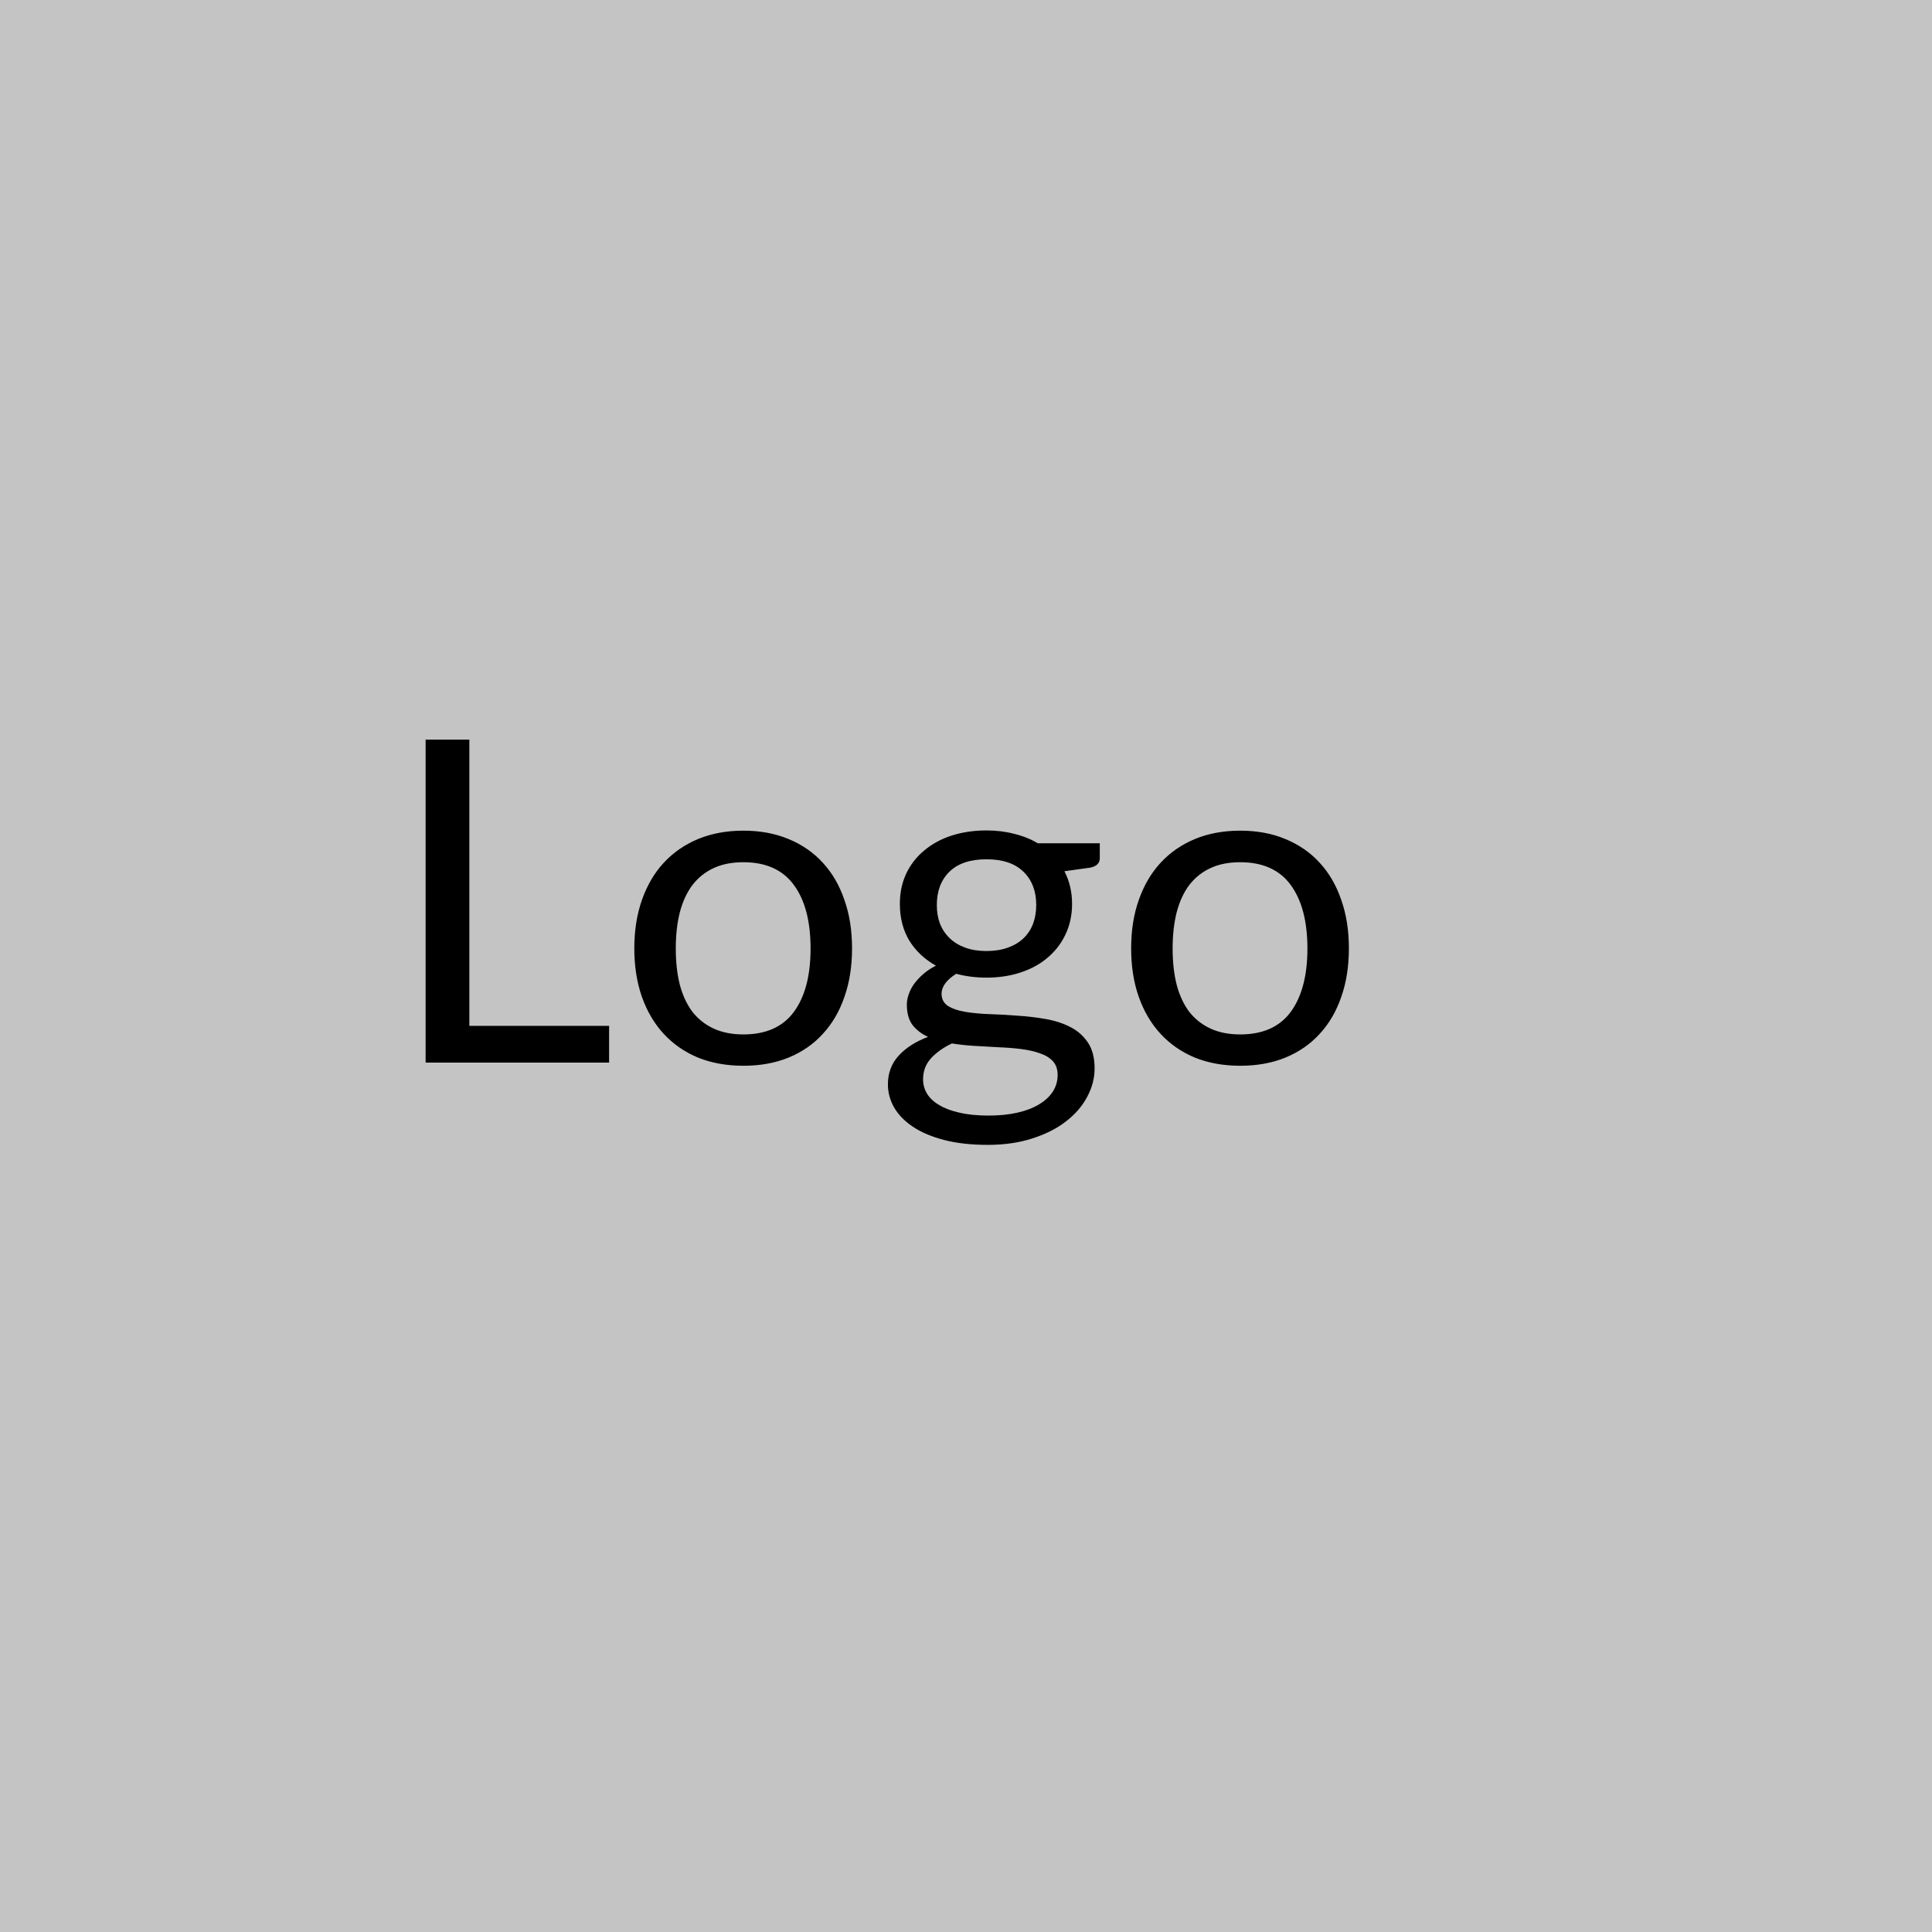
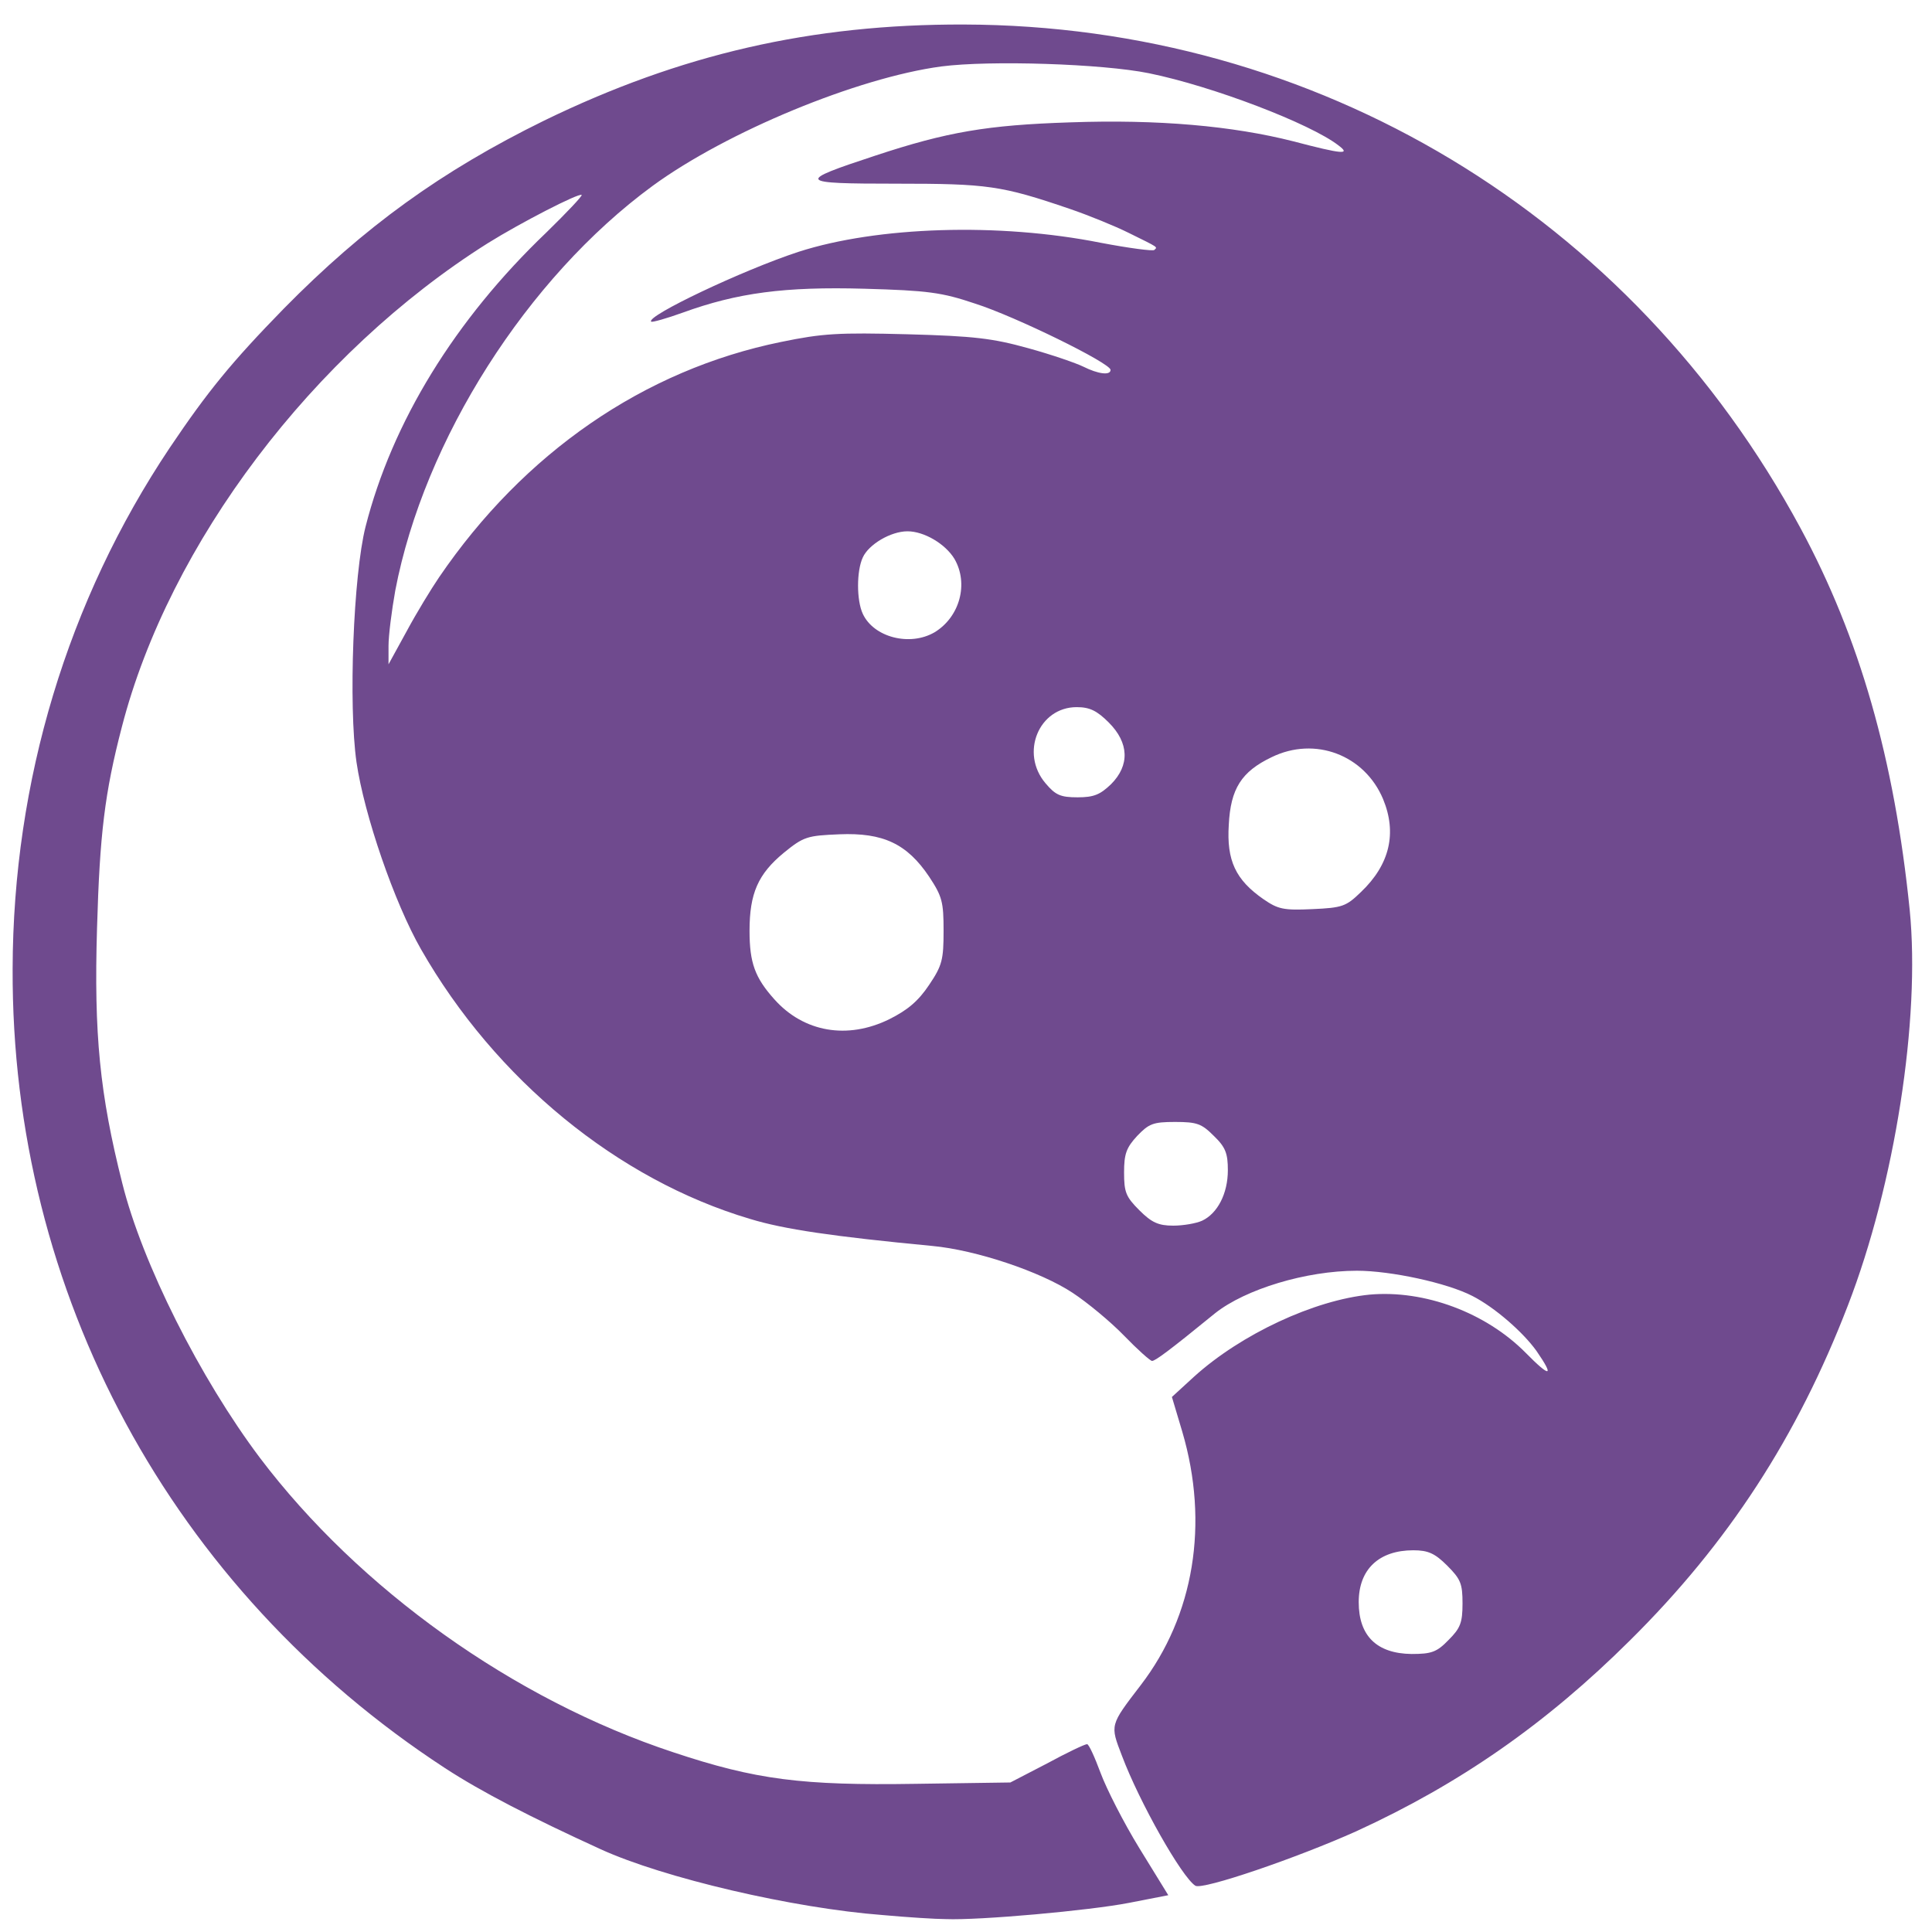
- <svg xmlns="http://www.w3.org/2000/svg" width="60" height="60" viewBox="0 0 60 60" fill="none">
-   <rect width="60" height="60" fill="#C4C4C4" />
-   <path d="M14.576 31.859H18.916V33H13.218V22.969H14.576V31.859ZM23.087 25.797C23.605 25.797 24.072 25.883 24.487 26.056C24.907 26.229 25.262 26.474 25.551 26.791C25.845 27.108 26.069 27.493 26.223 27.946C26.382 28.394 26.461 28.896 26.461 29.451C26.461 30.011 26.382 30.515 26.223 30.963C26.069 31.411 25.845 31.794 25.551 32.111C25.262 32.428 24.907 32.673 24.487 32.846C24.072 33.014 23.605 33.098 23.087 33.098C22.569 33.098 22.1 33.014 21.68 32.846C21.265 32.673 20.91 32.428 20.616 32.111C20.322 31.794 20.096 31.411 19.937 30.963C19.779 30.515 19.699 30.011 19.699 29.451C19.699 28.896 19.779 28.394 19.937 27.946C20.096 27.493 20.322 27.108 20.616 26.791C20.91 26.474 21.265 26.229 21.68 26.056C22.1 25.883 22.569 25.797 23.087 25.797ZM23.087 32.125C23.787 32.125 24.31 31.892 24.655 31.425C25.001 30.954 25.173 30.298 25.173 29.458C25.173 28.613 25.001 27.955 24.655 27.484C24.31 27.013 23.787 26.777 23.087 26.777C22.733 26.777 22.425 26.838 22.163 26.959C21.902 27.08 21.683 27.255 21.505 27.484C21.333 27.713 21.202 27.995 21.113 28.331C21.029 28.662 20.987 29.038 20.987 29.458C20.987 29.878 21.029 30.254 21.113 30.585C21.202 30.916 21.333 31.196 21.505 31.425C21.683 31.649 21.902 31.822 22.163 31.943C22.425 32.064 22.733 32.125 23.087 32.125ZM30.634 25.79C30.942 25.79 31.229 25.825 31.495 25.895C31.765 25.96 32.01 26.058 32.23 26.189H34.155V26.651C34.155 26.805 34.057 26.903 33.861 26.945L33.056 27.057C33.214 27.36 33.294 27.699 33.294 28.072C33.294 28.417 33.226 28.732 33.091 29.017C32.96 29.297 32.776 29.537 32.538 29.738C32.304 29.939 32.024 30.093 31.698 30.2C31.376 30.307 31.021 30.361 30.634 30.361C30.302 30.361 29.99 30.321 29.696 30.242C29.546 30.335 29.432 30.436 29.353 30.543C29.278 30.65 29.241 30.755 29.241 30.858C29.241 31.026 29.308 31.154 29.444 31.243C29.579 31.327 29.759 31.388 29.983 31.425C30.207 31.462 30.461 31.486 30.746 31.495C31.03 31.504 31.32 31.521 31.614 31.544C31.912 31.563 32.204 31.598 32.489 31.649C32.773 31.7 33.028 31.784 33.252 31.901C33.476 32.018 33.655 32.179 33.791 32.384C33.926 32.589 33.994 32.855 33.994 33.182C33.994 33.485 33.917 33.779 33.763 34.064C33.613 34.349 33.396 34.601 33.112 34.82C32.827 35.044 32.479 35.221 32.069 35.352C31.658 35.487 31.194 35.555 30.676 35.555C30.158 35.555 29.703 35.504 29.311 35.401C28.923 35.298 28.601 35.161 28.345 34.988C28.088 34.815 27.894 34.615 27.764 34.386C27.638 34.162 27.575 33.926 27.575 33.679C27.575 33.329 27.684 33.033 27.904 32.79C28.128 32.543 28.433 32.347 28.821 32.202C28.62 32.109 28.459 31.985 28.338 31.831C28.221 31.672 28.163 31.462 28.163 31.201C28.163 31.098 28.181 30.993 28.219 30.886C28.256 30.774 28.312 30.664 28.387 30.557C28.466 30.45 28.562 30.347 28.674 30.249C28.786 30.151 28.916 30.065 29.066 29.99C28.716 29.794 28.44 29.535 28.24 29.213C28.044 28.886 27.946 28.506 27.946 28.072C27.946 27.727 28.011 27.414 28.142 27.134C28.277 26.849 28.464 26.609 28.702 26.413C28.94 26.212 29.222 26.058 29.549 25.951C29.88 25.844 30.242 25.79 30.634 25.79ZM32.846 33.385C32.846 33.208 32.797 33.065 32.699 32.958C32.601 32.851 32.468 32.769 32.3 32.713C32.132 32.652 31.938 32.608 31.719 32.58C31.499 32.552 31.268 32.533 31.026 32.524C30.783 32.51 30.536 32.496 30.284 32.482C30.032 32.468 29.791 32.442 29.563 32.405C29.297 32.531 29.08 32.685 28.912 32.867C28.748 33.049 28.667 33.266 28.667 33.518C28.667 33.677 28.706 33.824 28.786 33.959C28.87 34.099 28.996 34.218 29.164 34.316C29.332 34.419 29.542 34.498 29.794 34.554C30.05 34.615 30.351 34.645 30.697 34.645C31.033 34.645 31.334 34.615 31.6 34.554C31.866 34.493 32.09 34.407 32.272 34.295C32.458 34.183 32.601 34.05 32.699 33.896C32.797 33.742 32.846 33.572 32.846 33.385ZM30.634 29.535C30.886 29.535 31.107 29.5 31.299 29.43C31.495 29.36 31.658 29.262 31.789 29.136C31.919 29.01 32.017 28.861 32.083 28.688C32.148 28.511 32.181 28.317 32.181 28.107C32.181 27.673 32.048 27.328 31.782 27.071C31.52 26.814 31.138 26.686 30.634 26.686C30.134 26.686 29.752 26.814 29.486 27.071C29.224 27.328 29.094 27.673 29.094 28.107C29.094 28.317 29.126 28.511 29.192 28.688C29.262 28.861 29.362 29.01 29.493 29.136C29.623 29.262 29.784 29.36 29.976 29.43C30.167 29.5 30.386 29.535 30.634 29.535ZM38.517 25.797C39.035 25.797 39.502 25.883 39.917 26.056C40.337 26.229 40.692 26.474 40.981 26.791C41.275 27.108 41.499 27.493 41.653 27.946C41.812 28.394 41.891 28.896 41.891 29.451C41.891 30.011 41.812 30.515 41.653 30.963C41.499 31.411 41.275 31.794 40.981 32.111C40.692 32.428 40.337 32.673 39.917 32.846C39.502 33.014 39.035 33.098 38.517 33.098C37.999 33.098 37.53 33.014 37.11 32.846C36.695 32.673 36.34 32.428 36.046 32.111C35.752 31.794 35.526 31.411 35.367 30.963C35.208 30.515 35.129 30.011 35.129 29.451C35.129 28.896 35.208 28.394 35.367 27.946C35.526 27.493 35.752 27.108 36.046 26.791C36.34 26.474 36.695 26.229 37.11 26.056C37.53 25.883 37.999 25.797 38.517 25.797ZM38.517 32.125C39.217 32.125 39.74 31.892 40.085 31.425C40.43 30.954 40.603 30.298 40.603 29.458C40.603 28.613 40.43 27.955 40.085 27.484C39.74 27.013 39.217 26.777 38.517 26.777C38.162 26.777 37.854 26.838 37.593 26.959C37.332 27.08 37.112 27.255 36.935 27.484C36.762 27.713 36.632 27.995 36.543 28.331C36.459 28.662 36.417 29.038 36.417 29.458C36.417 29.878 36.459 30.254 36.543 30.585C36.632 30.916 36.762 31.196 36.935 31.425C37.112 31.649 37.332 31.822 37.593 31.943C37.854 32.064 38.162 32.125 38.517 32.125Z" fill="black" />
+ <svg xmlns="http://www.w3.org/2000/svg" width="71" height="71" viewBox="0 0 71 71" fill="none">
+   <path d="M32.437 70.377C29.154 70.128 24.394 69.018 22.073 67.958C19.535 66.798 17.695 65.853 16.351 64.975C6.302 58.414 0.415 47.527 0.464 35.597C0.481 28.705 2.488 22.06 6.235 16.46C7.628 14.389 8.507 13.312 10.431 11.34C13.383 8.341 16.219 6.286 20 4.43C25.008 1.995 29.817 0.884 35.422 0.901C48.374 0.934 59.965 7.91 66.168 19.409C68.34 23.436 69.617 27.893 70.181 33.443C70.579 37.453 69.633 43.518 67.909 47.975C66.052 52.797 63.514 56.707 59.899 60.286C56.815 63.351 53.647 65.555 49.85 67.295C47.677 68.272 44.195 69.465 43.929 69.3C43.432 68.985 41.873 66.234 41.226 64.511C40.795 63.384 40.779 63.417 41.923 61.926C43.88 59.375 44.443 55.994 43.448 52.614L43.067 51.338L43.88 50.593C45.621 49.019 48.307 47.776 50.331 47.577C52.354 47.395 54.609 48.24 56.068 49.715C56.98 50.642 57.13 50.609 56.466 49.648C55.969 48.952 54.924 48.041 54.111 47.627C53.183 47.146 51.11 46.699 49.866 46.699C47.992 46.699 45.77 47.378 44.659 48.257C42.934 49.665 42.453 50.013 42.337 50.013C42.271 50.013 41.807 49.599 41.309 49.085C40.812 48.571 39.949 47.859 39.419 47.511C38.241 46.732 35.87 45.937 34.261 45.788C30.613 45.44 28.805 45.175 27.562 44.794C22.703 43.352 18.209 39.673 15.472 34.885C14.494 33.178 13.383 29.947 13.101 28.009C12.802 25.921 12.985 21.132 13.433 19.359C14.411 15.515 16.716 11.754 20.082 8.54C20.829 7.811 21.409 7.197 21.376 7.164C21.276 7.081 19.121 8.192 17.927 8.937C11.509 12.98 6.219 19.973 4.478 26.716C3.847 29.135 3.665 30.66 3.566 34.106C3.449 38 3.665 40.204 4.494 43.484C5.224 46.417 7.347 50.642 9.552 53.575C13.2 58.397 18.872 62.456 24.742 64.395C27.777 65.406 29.469 65.621 33.648 65.555L37.13 65.505L38.473 64.809C39.203 64.412 39.866 64.097 39.949 64.097C40.016 64.097 40.231 64.577 40.447 65.157C40.662 65.737 41.293 66.98 41.873 67.924L42.934 69.648L41.492 69.929C40.049 70.211 35.986 70.576 34.759 70.526C34.394 70.526 33.349 70.46 32.437 70.377ZM53.233 60.269C53.664 59.839 53.747 59.64 53.747 58.927C53.747 58.198 53.68 58.032 53.183 57.535C52.735 57.088 52.486 56.972 51.939 56.972C50.679 56.972 49.932 57.668 49.932 58.877C49.932 60.12 50.596 60.766 51.873 60.783C52.602 60.783 52.801 60.717 53.233 60.269ZM44.178 44.86C44.742 44.595 45.123 43.866 45.123 43.004C45.123 42.391 45.04 42.159 44.609 41.745C44.161 41.297 43.996 41.231 43.183 41.231C42.37 41.231 42.221 41.297 41.79 41.745C41.392 42.175 41.309 42.407 41.309 43.087C41.309 43.816 41.376 43.982 41.873 44.479C42.321 44.926 42.569 45.042 43.117 45.042C43.482 45.042 43.962 44.959 44.178 44.86ZM32.686 37.453C33.349 37.122 33.747 36.791 34.145 36.194C34.626 35.481 34.676 35.266 34.676 34.206C34.676 33.145 34.626 32.946 34.145 32.217C33.333 31.008 32.454 30.593 30.845 30.66C29.668 30.709 29.535 30.743 28.805 31.339C27.86 32.118 27.545 32.83 27.545 34.206C27.545 35.382 27.744 35.929 28.457 36.724C29.535 37.934 31.144 38.215 32.686 37.453ZM50.015 32.781C51.077 31.77 51.342 30.61 50.828 29.367C50.148 27.744 48.324 27.048 46.732 27.826C45.621 28.357 45.223 28.986 45.157 30.312C45.074 31.621 45.405 32.333 46.433 33.046C46.964 33.41 47.163 33.46 48.224 33.41C49.336 33.361 49.468 33.311 50.015 32.781ZM40.828 28.821C41.525 28.125 41.492 27.296 40.745 26.55C40.314 26.12 40.049 25.987 39.568 25.987C38.175 25.987 37.478 27.677 38.424 28.787C38.788 29.218 38.971 29.301 39.601 29.301C40.198 29.301 40.43 29.202 40.828 28.821ZM16.136 21.215C19.253 16.642 23.665 13.593 28.706 12.566C30.232 12.251 30.812 12.218 33.349 12.284C35.803 12.351 36.483 12.433 37.794 12.798C38.639 13.03 39.551 13.345 39.817 13.477C40.347 13.742 40.812 13.809 40.812 13.593C40.812 13.345 37.296 11.621 35.837 11.158C34.609 10.743 34.095 10.677 31.774 10.611C28.838 10.528 27.097 10.76 25.091 11.489C24.494 11.704 23.963 11.854 23.93 11.82C23.731 11.621 27.28 9.931 29.353 9.252C32.238 8.324 36.699 8.175 40.447 8.921C41.492 9.12 42.37 9.235 42.42 9.186C42.536 9.07 42.619 9.12 41.475 8.556C40.977 8.308 39.999 7.91 39.319 7.678C36.798 6.816 36.284 6.75 32.951 6.75C29.286 6.75 29.236 6.684 32.155 5.723C34.809 4.845 36.284 4.596 39.319 4.497C42.569 4.381 45.306 4.629 47.528 5.193C49.352 5.673 49.651 5.69 49.186 5.342C48.158 4.546 44.576 3.171 42.221 2.691C40.513 2.343 36.384 2.21 34.593 2.442C31.508 2.856 26.699 4.845 23.98 6.833C19.369 10.213 15.588 16.162 14.527 21.696C14.394 22.441 14.278 23.353 14.278 23.734V24.413L14.942 23.203C15.306 22.524 15.854 21.629 16.136 21.215ZM34.344 23.237C35.273 22.673 35.605 21.447 35.074 20.536C34.742 19.989 33.963 19.525 33.349 19.525C32.736 19.525 31.923 20.006 31.707 20.486C31.475 20.983 31.475 22.06 31.707 22.557C32.105 23.419 33.432 23.767 34.344 23.237Z" fill="#6F4A8E" />
</svg>
